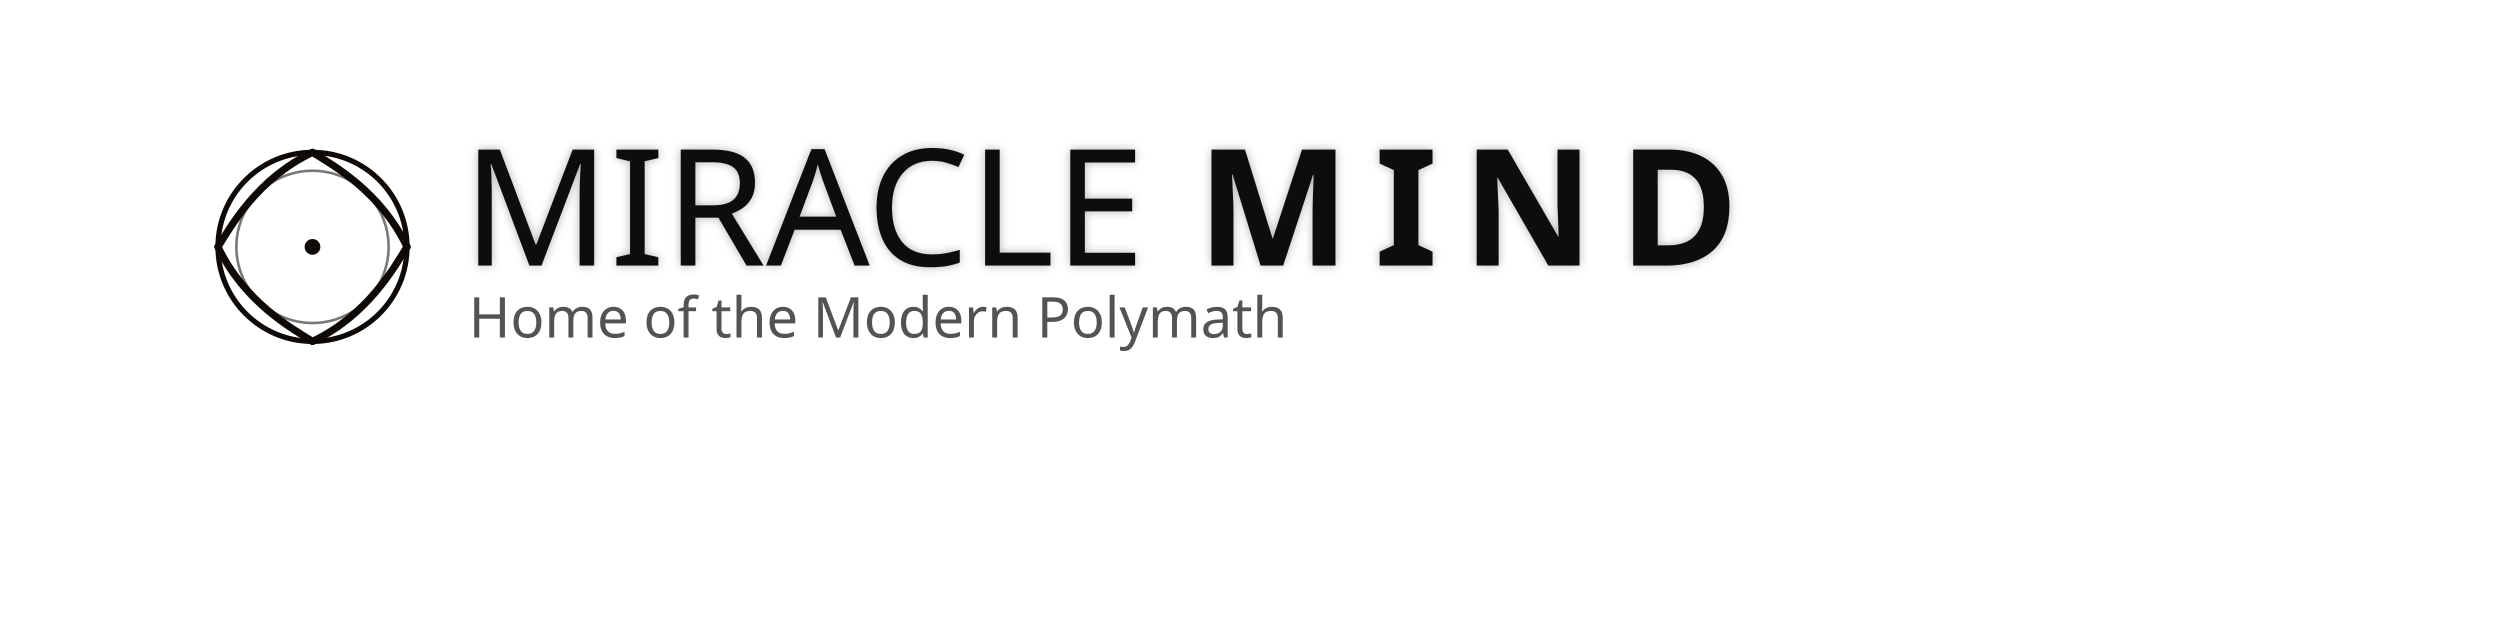
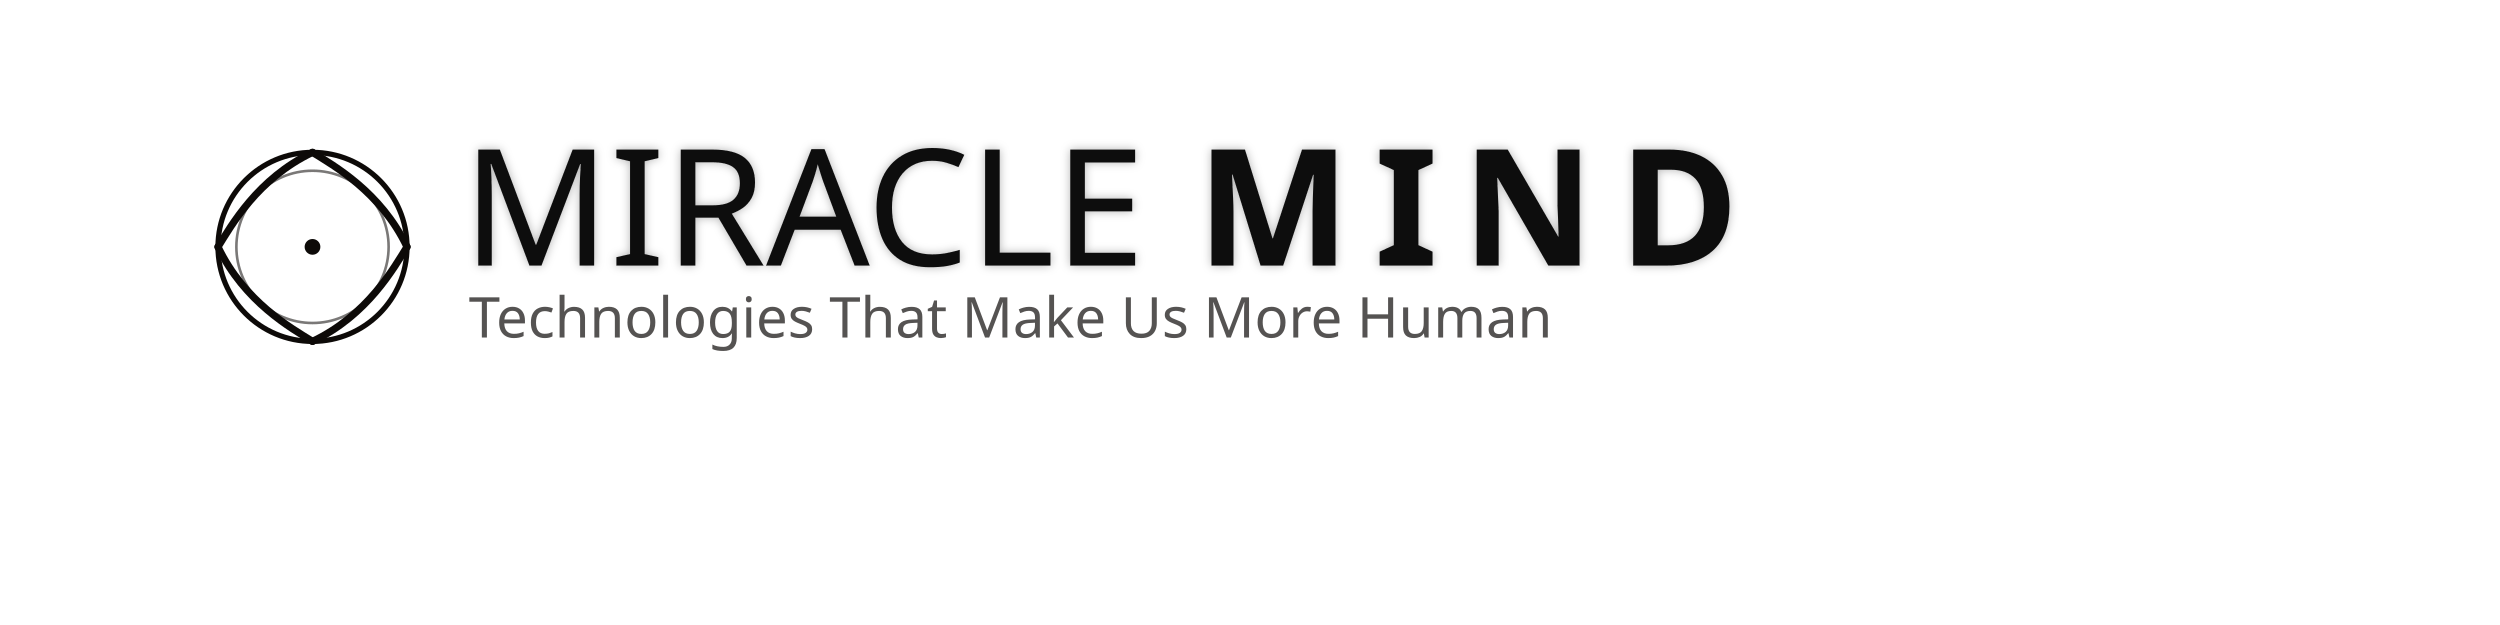
<svg xmlns="http://www.w3.org/2000/svg" viewBox="0 0 800 200" role="img" aria-label="Miracle Mind Logo">
  <defs>
    <linearGradient id="orbit-black" x1="0%" y1="0%" x2="100%" y2="100%">
      <stop offset="0%" stop-color="#2A2A2A" />
      <stop offset="50%" stop-color="#1A1A1A" />
      <stop offset="100%" stop-color="#000000" />
    </linearGradient>
    <filter id="textGlowBlack" x="-20%" y="-20%" width="140%" height="140%">
      <feGaussianBlur in="SourceGraphic" stdDeviation="1.5" result="blur" />
      <feFlood flood-color="#000000" flood-opacity="0.3" />
      <feComposite in2="blur" operator="in" result="glow" />
      <feMerge>
        <feMergeNode in="glow" />
        <feMergeNode in="SourceGraphic" />
      </feMerge>
    </filter>
  </defs>
  <g transform="translate(100, 79) scale(0.42)">
    <circle r="72" fill="none" stroke="#0D0A08" stroke-width="4" />
    <circle r="58" fill="none" stroke="#0D0A08" stroke-width="2" opacity="0.55" />
    <g fill="none" stroke="#0D0A08" stroke-width="5.5" stroke-linecap="round">
      <path d="M 0 -72 C 16 -62 52 -42 72 0" />
      <path d="M 72 0 C 62 16 42 52 0 72" />
      <path d="M 0 72 C -16 62 -52 42 -72 0" />
      <path d="M -72 0 C -62 -16 -42 -52 0 -72" />
    </g>
    <circle r="6" fill="#0D0A08" />
  </g>
  <text x="148" y="85" font-family="'Quattrocento Sans', sans-serif" font-size="52" font-weight="200" fill="#0D0A08" filter="url(#textGlowBlack)" letter-spacing="0">MIRACLE</text>
  <text x="383" y="85" font-family="'Quattrocento Sans', sans-serif" font-size="52" font-weight="700" fill="#0D0A08" filter="url(#textGlowBlack)" letter-spacing="0.15em">MIND</text>
-   <text x="150" y="108" font-family="'Barlow', sans-serif" font-size="18" font-weight="300" fill="#0D0A08" opacity="0.7" textLength="385" lengthAdjust="spacing">Home of the Modern Polymath</text>
+   <text x="150" y="108" font-family="'Barlow', sans-serif" font-size="18" font-weight="300" fill="#0D0A08" opacity="0.7" textLength="385" lengthAdjust="spacing">Technologies That Make Us More Human</text>
</svg>
